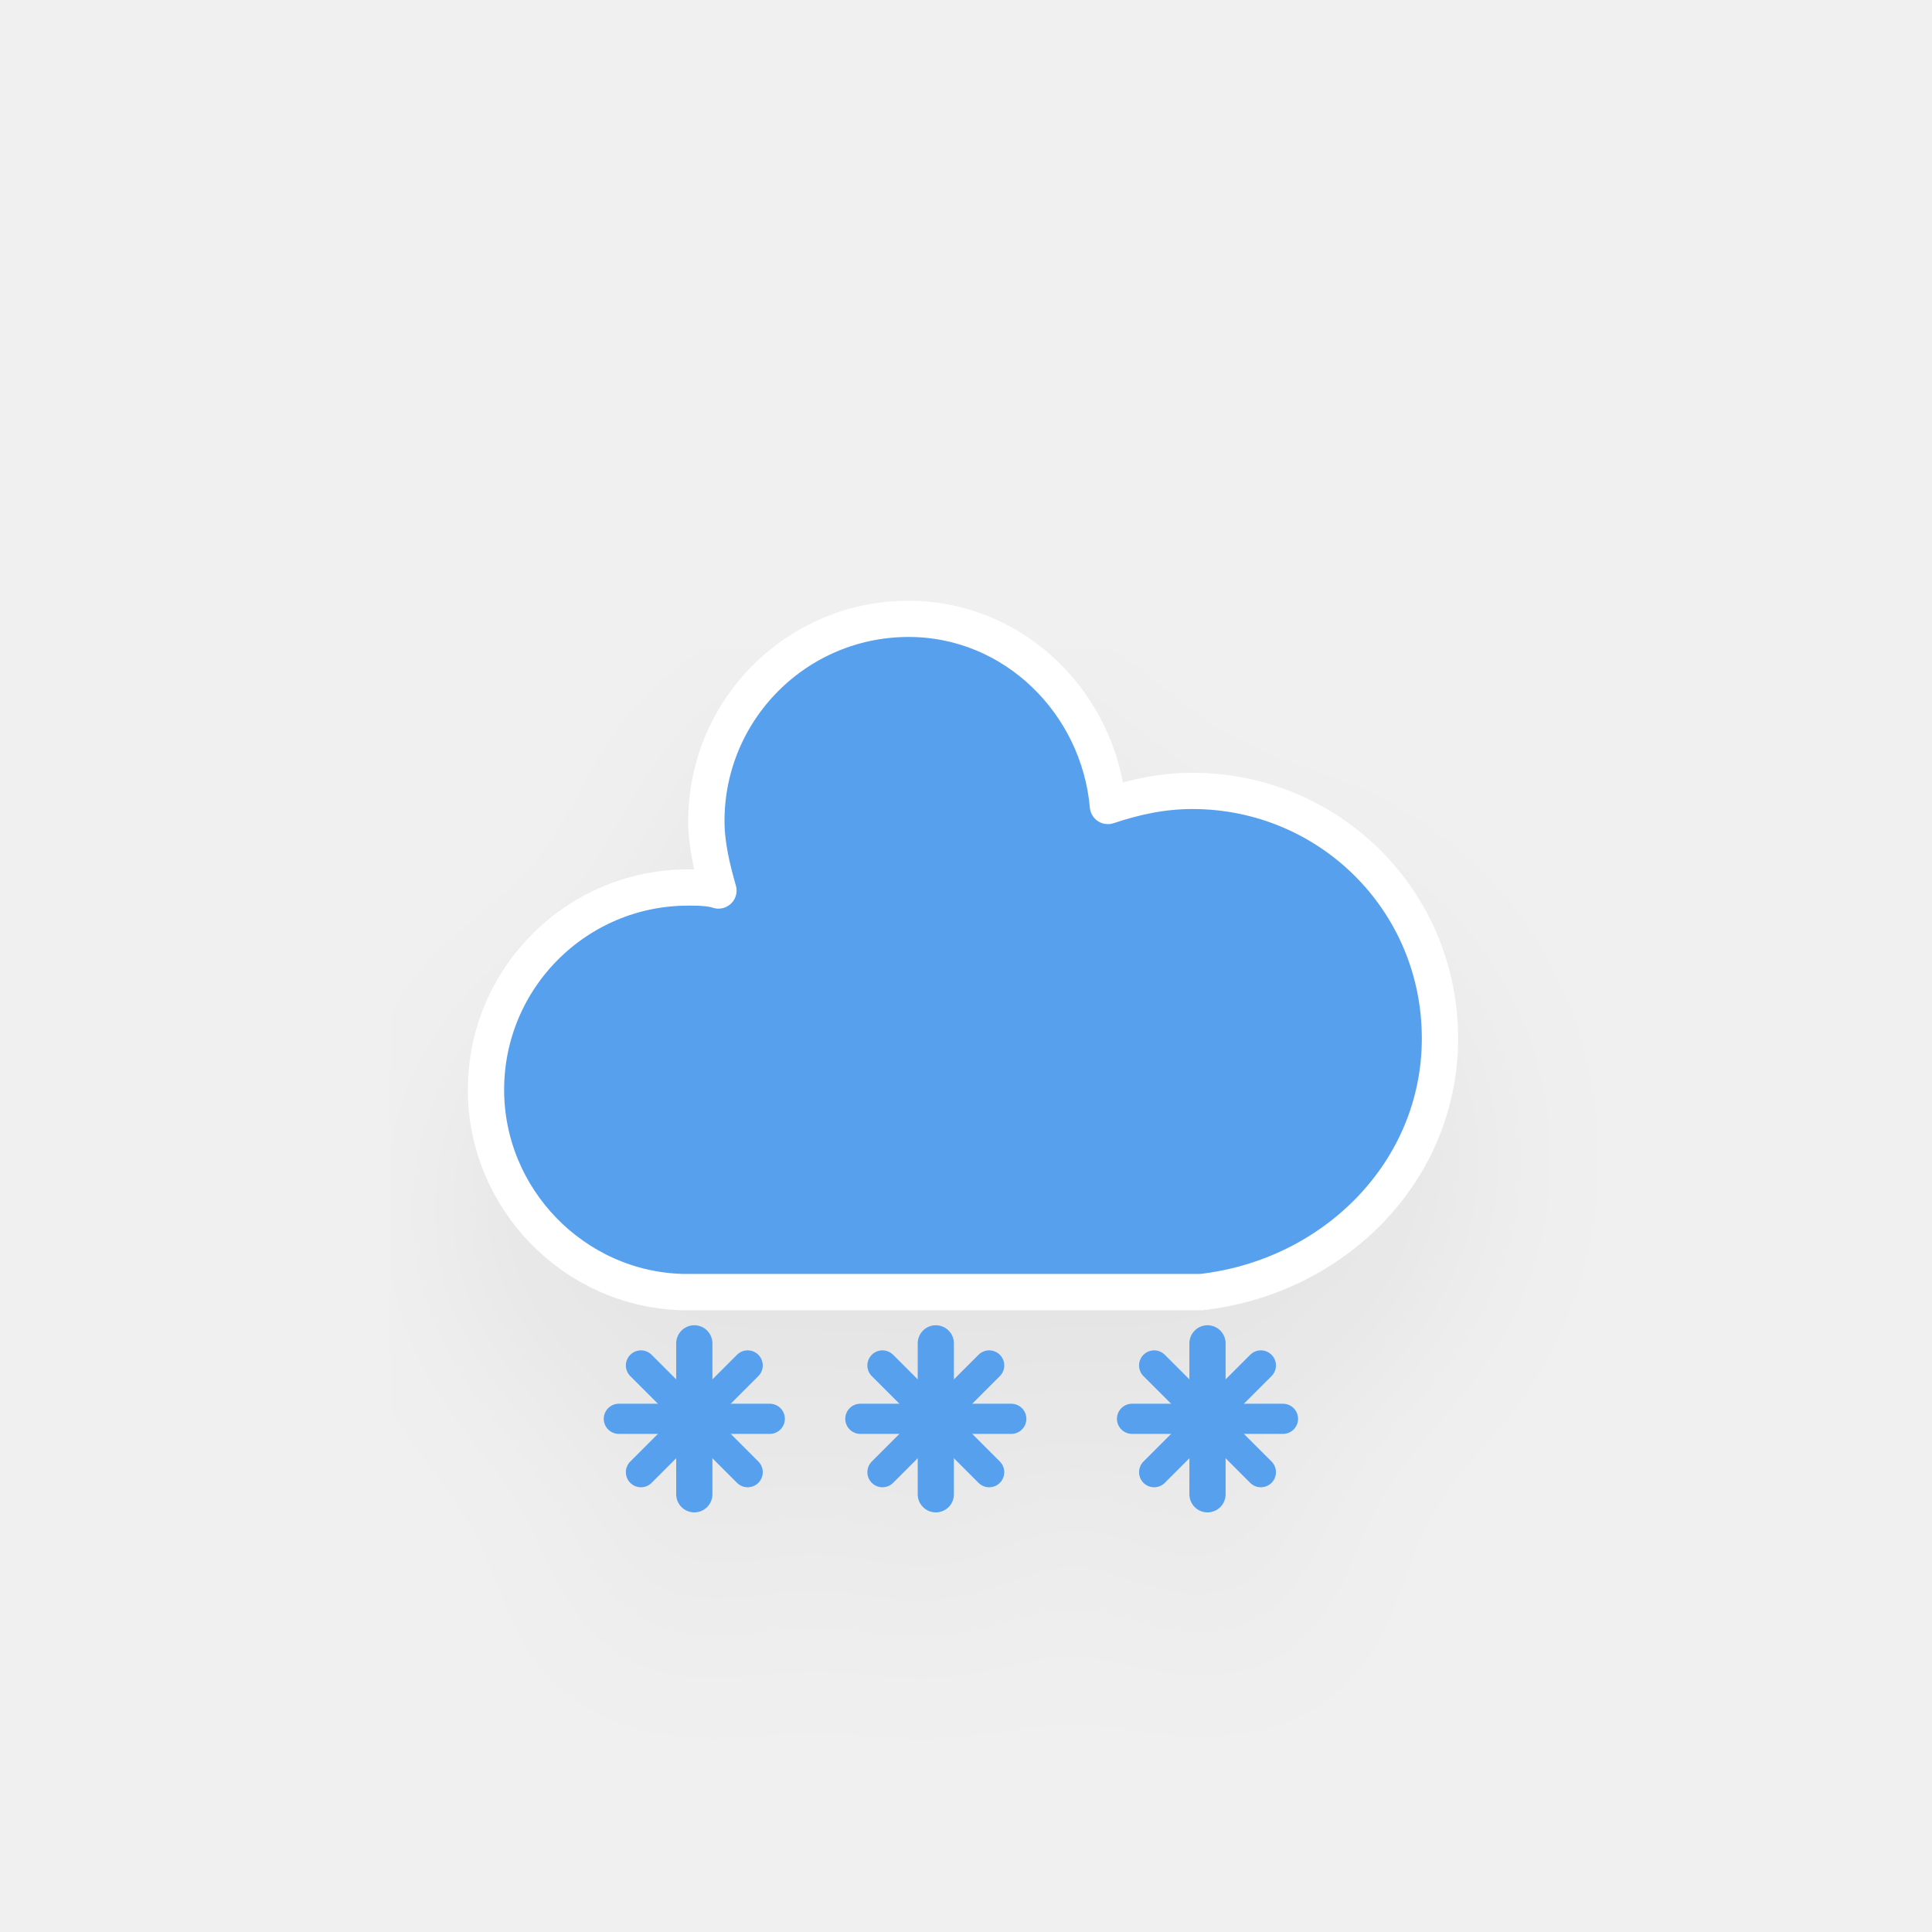
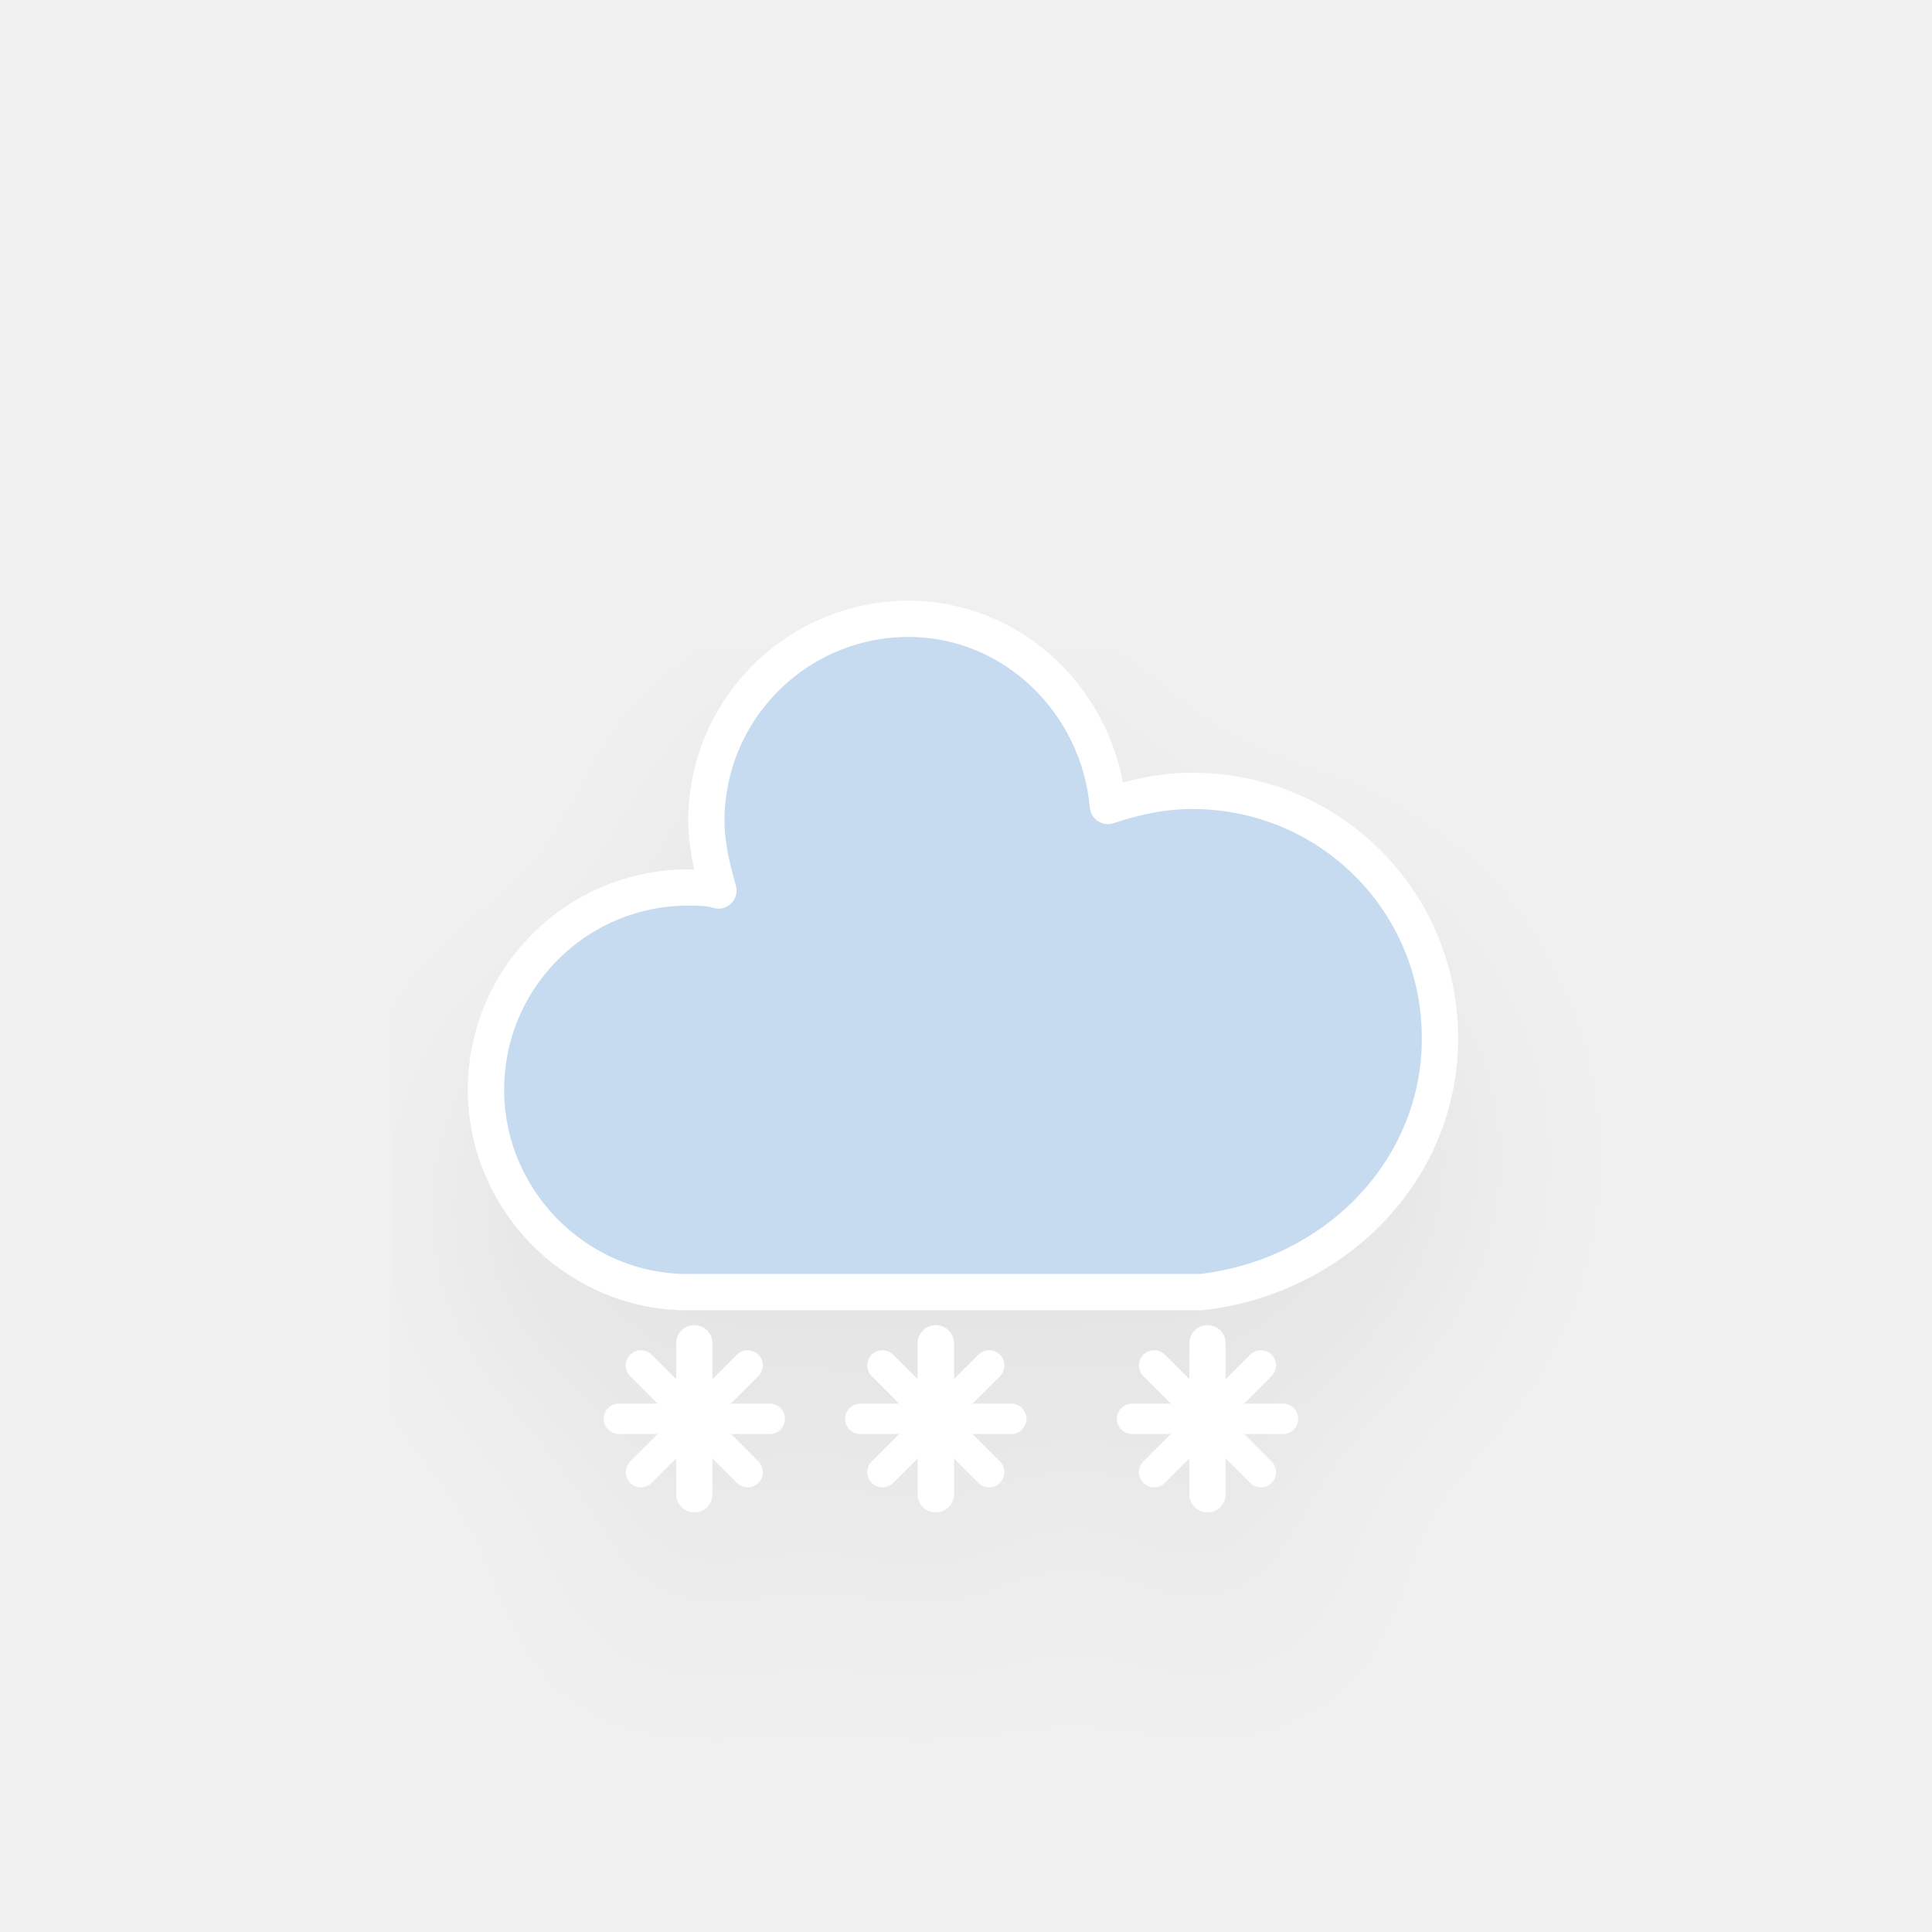
<svg xmlns="http://www.w3.org/2000/svg" version="1.1" width="64" height="64" viewbox="0 0 64 64">
  <defs>
    <filter id="blur" width="200%" height="200%">
      <feGaussianBlur in="SourceAlpha" stdDeviation="3" />
      <feOffset dx="0" dy="4" result="offsetblur" />
      <feComponentTransfer>
        <feFuncA type="linear" slope="0.05" />
      </feComponentTransfer>
      <feMerge>
        <feMergeNode />
        <feMergeNode in="SourceGraphic" />
      </feMerge>
    </filter>
    <style type="text/css">
/*
** CLOUDS
*/
@keyframes am-weather-cloud-2 {
  0% {
    -webkit-transform: translate(0px,0px);
       -moz-transform: translate(0px,0px);
        -ms-transform: translate(0px,0px);
            transform: translate(0px,0px);
  }

  50% {
    -webkit-transform: translate(2px,0px);
       -moz-transform: translate(2px,0px);
        -ms-transform: translate(2px,0px);
            transform: translate(2px,0px);
  }

  100% {
    -webkit-transform: translate(0px,0px);
       -moz-transform: translate(0px,0px);
        -ms-transform: translate(0px,0px);
            transform: translate(0px,0px);
  }
}

.am-weather-cloud-2 {
  -webkit-animation-name: am-weather-cloud-2;
     -moz-animation-name: am-weather-cloud-2;
          animation-name: am-weather-cloud-2;
  -webkit-animation-duration: 3s;
     -moz-animation-duration: 3s;
          animation-duration: 3s;
  -webkit-animation-timing-function: linear;
     -moz-animation-timing-function: linear;
          animation-timing-function: linear;
  -webkit-animation-iteration-count: infinite;
     -moz-animation-iteration-count: infinite;
          animation-iteration-count: infinite;
}

/*
** SNOW
*/
@keyframes am-weather-snow {
  0% {
    -webkit-transform: translateX(0) translateY(0);
       -moz-transform: translateX(0) translateY(0);
        -ms-transform: translateX(0) translateY(0);
            transform: translateX(0) translateY(0);
  }

  33.33% {
    -webkit-transform: translateX(-1.2px) translateY(2px);
       -moz-transform: translateX(-1.2px) translateY(2px);
        -ms-transform: translateX(-1.2px) translateY(2px);
            transform: translateX(-1.2px) translateY(2px);
  }

  66.66% {
    -webkit-transform: translateX(1.4px) translateY(4px);
       -moz-transform: translateX(1.4px) translateY(4px);
        -ms-transform: translateX(1.4px) translateY(4px);
            transform: translateX(1.4px) translateY(4px);
    opacity: 1;
  }

  100% {
    -webkit-transform: translateX(-1.6px) translateY(6px);
       -moz-transform: translateX(-1.6px) translateY(6px);
        -ms-transform: translateX(-1.6px) translateY(6px);
            transform: translateX(-1.6px) translateY(6px);
    opacity: 0;
  }
}

@keyframes am-weather-snow-reverse {
  0% {
    -webkit-transform: translateX(0) translateY(0);
       -moz-transform: translateX(0) translateY(0);
        -ms-transform: translateX(0) translateY(0);
            transform: translateX(0) translateY(0);
  }

  33.33% {
    -webkit-transform: translateX(1.2px) translateY(2px);
       -moz-transform: translateX(1.2px) translateY(2px);
        -ms-transform: translateX(1.2px) translateY(2px);
            transform: translateX(1.2px) translateY(2px);
  }

  66.66% {
    -webkit-transform: translateX(-1.4px) translateY(4px);
       -moz-transform: translateX(-1.4px) translateY(4px);
        -ms-transform: translateX(-1.4px) translateY(4px);
            transform: translateX(-1.4px) translateY(4px);
    opacity: 1;
  }

  100% {
    -webkit-transform: translateX(1.6px) translateY(6px);
       -moz-transform: translateX(1.6px) translateY(6px);
        -ms-transform: translateX(1.6px) translateY(6px);
            transform: translateX(1.6px) translateY(6px);
    opacity: 0;
  }
}

.am-weather-snow-1 {
  -webkit-animation-name: am-weather-snow;
     -moz-animation-name: am-weather-snow;
      -ms-animation-name: am-weather-snow;
          animation-name: am-weather-snow;
  -webkit-animation-duration: 2s;
     -moz-animation-duration: 2s;
      -ms-animation-duration: 2s;
          animation-duration: 2s;
  -webkit-animation-timing-function: linear;
     -moz-animation-timing-function: linear;
      -ms-animation-timing-function: linear;
          animation-timing-function: linear;
  -webkit-animation-iteration-count: infinite;
     -moz-animation-iteration-count: infinite;
      -ms-animation-iteration-count: infinite;
          animation-iteration-count: infinite;
}

.am-weather-snow-2 {
  -webkit-animation-name: am-weather-snow;
     -moz-animation-name: am-weather-snow;
      -ms-animation-name: am-weather-snow;
          animation-name: am-weather-snow;
  -webkit-animation-delay: 1.2s;
     -moz-animation-delay: 1.2s;
      -ms-animation-delay: 1.2s;
          animation-delay: 1.2s;
  -webkit-animation-duration: 2s;
     -moz-animation-duration: 2s;
      -ms-animation-duration: 2s;
          animation-duration: 2s;
  -webkit-animation-timing-function: linear;
     -moz-animation-timing-function: linear;
      -ms-animation-timing-function: linear;
          animation-timing-function: linear;
  -webkit-animation-iteration-count: infinite;
     -moz-animation-iteration-count: infinite;
      -ms-animation-iteration-count: infinite;
          animation-iteration-count: infinite;
}

.am-weather-snow-3 {
  -webkit-animation-name: am-weather-snow-reverse;
     -moz-animation-name: am-weather-snow-reverse;
      -ms-animation-name: am-weather-snow-reverse;
          animation-name: am-weather-snow-reverse;
  -webkit-animation-duration: 2s;
     -moz-animation-duration: 2s;
      -ms-animation-duration: 2s;
          animation-duration: 2s;
  -webkit-animation-timing-function: linear;
     -moz-animation-timing-function: linear;
      -ms-animation-timing-function: linear;
          animation-timing-function: linear;
  -webkit-animation-iteration-count: infinite;
     -moz-animation-iteration-count: infinite;
      -ms-animation-iteration-count: infinite;
          animation-iteration-count: infinite;
}

        </style>
  </defs>
  <g filter="url(#blur)" id="snowy-6">
    <g transform="translate(20,10)">
      <g class="am-weather-cloud-2">
-         <path d="M47.7,35.4c0-4.6-3.7-8.2-8.2-8.2c-1,0-1.9,0.2-2.8,0.5c-0.3-3.4-3.1-6.2-6.6-6.2c-3.7,0-6.7,3-6.7,6.7c0,0.8,0.2,1.6,0.4,2.3    c-0.3-0.1-0.7-0.1-1-0.1c-3.7,0-6.7,3-6.7,6.7c0,3.6,2.9,6.6,6.5,6.7l17.2,0C44.2,43.3,47.7,39.8,47.7,35.4z" fill="#57A0EE" stroke="white" stroke-linejoin="round" stroke-width="1.2" transform="translate(-20,-11)" />
+         <path d="M47.7,35.4c0-4.6-3.7-8.2-8.2-8.2c-1,0-1.9,0.2-2.8,0.5c-0.3-3.4-3.1-6.2-6.6-6.2c-3.7,0-6.7,3-6.7,6.7c0,0.8,0.2,1.6,0.4,2.3    c-0.3-0.1-0.7-0.1-1-0.1c-3.7,0-6.7,3-6.7,6.7c0,3.6,2.9,6.6,6.5,6.7l17.2,0C44.2,43.3,47.7,39.8,47.7,35.4z" fill="#C6DBF0" stroke="white" stroke-linejoin="round" stroke-width="1.2" transform="translate(-20,-11)" />
      </g>
      <g class="am-weather-snow-1">
        <g transform="translate(3,28)">
-           <line fill="none" stroke="#57A0EE" stroke-linecap="round" stroke-width="1.2" transform="translate(0,9), rotate(0)" x1="0" x2="0" y1="-2.5" y2="2.5" />
-           <line fill="none" stroke="#57A0EE" stroke-linecap="round" stroke-width="1" transform="translate(0,9), rotate(45)" x1="0" x2="0" y1="-2.5" y2="2.5" />
-           <line fill="none" stroke="#57A0EE" stroke-linecap="round" stroke-width="1" transform="translate(0,9), rotate(90)" x1="0" x2="0" y1="-2.5" y2="2.5" />
-           <line fill="none" stroke="#57A0EE" stroke-linecap="round" stroke-width="1" transform="translate(0,9), rotate(135)" x1="0" x2="0" y1="-2.5" y2="2.5" />
+           <line fill="none" stroke="white" stroke-linecap="round" stroke-width="1.2" transform="translate(0,9), rotate(0)" x1="0" x2="0" y1="-2.5" y2="2.5" />
+           <line fill="none" stroke="white" stroke-linecap="round" stroke-width="1" transform="translate(0,9), rotate(45)" x1="0" x2="0" y1="-2.5" y2="2.5" />
+           <line fill="none" stroke="white" stroke-linecap="round" stroke-width="1" transform="translate(0,9), rotate(90)" x1="0" x2="0" y1="-2.5" y2="2.5" />
+           <line fill="none" stroke="white" stroke-linecap="round" stroke-width="1" transform="translate(0,9), rotate(135)" x1="0" x2="0" y1="-2.5" y2="2.5" />
        </g>
      </g>
      <g class="am-weather-snow-2">
        <g transform="translate(11,28)">
-           <line fill="none" stroke="#57A0EE" stroke-linecap="round" stroke-width="1.2" transform="translate(0,9), rotate(0)" x1="0" x2="0" y1="-2.5" y2="2.5" />
-           <line fill="none" stroke="#57A0EE" stroke-linecap="round" stroke-width="1" transform="translate(0,9), rotate(45)" x1="0" x2="0" y1="-2.5" y2="2.5" />
-           <line fill="none" stroke="#57A0EE" stroke-linecap="round" stroke-width="1" transform="translate(0,9), rotate(90)" x1="0" x2="0" y1="-2.5" y2="2.5" />
-           <line fill="none" stroke="#57A0EE" stroke-linecap="round" stroke-width="1" transform="translate(0,9), rotate(135)" x1="0" x2="0" y1="-2.5" y2="2.5" />
+           <line fill="none" stroke="white" stroke-linecap="round" stroke-width="1.2" transform="translate(0,9), rotate(0)" x1="0" x2="0" y1="-2.5" y2="2.5" />
+           <line fill="none" stroke="white" stroke-linecap="round" stroke-width="1" transform="translate(0,9), rotate(45)" x1="0" x2="0" y1="-2.5" y2="2.5" />
+           <line fill="none" stroke="white" stroke-linecap="round" stroke-width="1" transform="translate(0,9), rotate(90)" x1="0" x2="0" y1="-2.5" y2="2.5" />
+           <line fill="none" stroke="white" stroke-linecap="round" stroke-width="1" transform="translate(0,9), rotate(135)" x1="0" x2="0" y1="-2.5" y2="2.5" />
        </g>
      </g>
      <g class="am-weather-snow-3">
        <g transform="translate(20,28)">
-           <line fill="none" stroke="#57A0EE" stroke-linecap="round" stroke-width="1.2" transform="translate(0,9), rotate(0)" x1="0" x2="0" y1="-2.5" y2="2.5" />
-           <line fill="none" stroke="#57A0EE" stroke-linecap="round" stroke-width="1" transform="translate(0,9), rotate(45)" x1="0" x2="0" y1="-2.5" y2="2.5" />
-           <line fill="none" stroke="#57A0EE" stroke-linecap="round" stroke-width="1" transform="translate(0,9), rotate(90)" x1="0" x2="0" y1="-2.5" y2="2.5" />
-           <line fill="none" stroke="#57A0EE" stroke-linecap="round" stroke-width="1" transform="translate(0,9), rotate(135)" x1="0" x2="0" y1="-2.5" y2="2.5" />
+           <line fill="none" stroke="white" stroke-linecap="round" stroke-width="1.2" transform="translate(0,9), rotate(0)" x1="0" x2="0" y1="-2.5" y2="2.5" />
+           <line fill="none" stroke="white" stroke-linecap="round" stroke-width="1" transform="translate(0,9), rotate(45)" x1="0" x2="0" y1="-2.5" y2="2.5" />
+           <line fill="none" stroke="white" stroke-linecap="round" stroke-width="1" transform="translate(0,9), rotate(90)" x1="0" x2="0" y1="-2.5" y2="2.5" />
+           <line fill="none" stroke="white" stroke-linecap="round" stroke-width="1" transform="translate(0,9), rotate(135)" x1="0" x2="0" y1="-2.5" y2="2.5" />
        </g>
      </g>
    </g>
  </g>
</svg>
